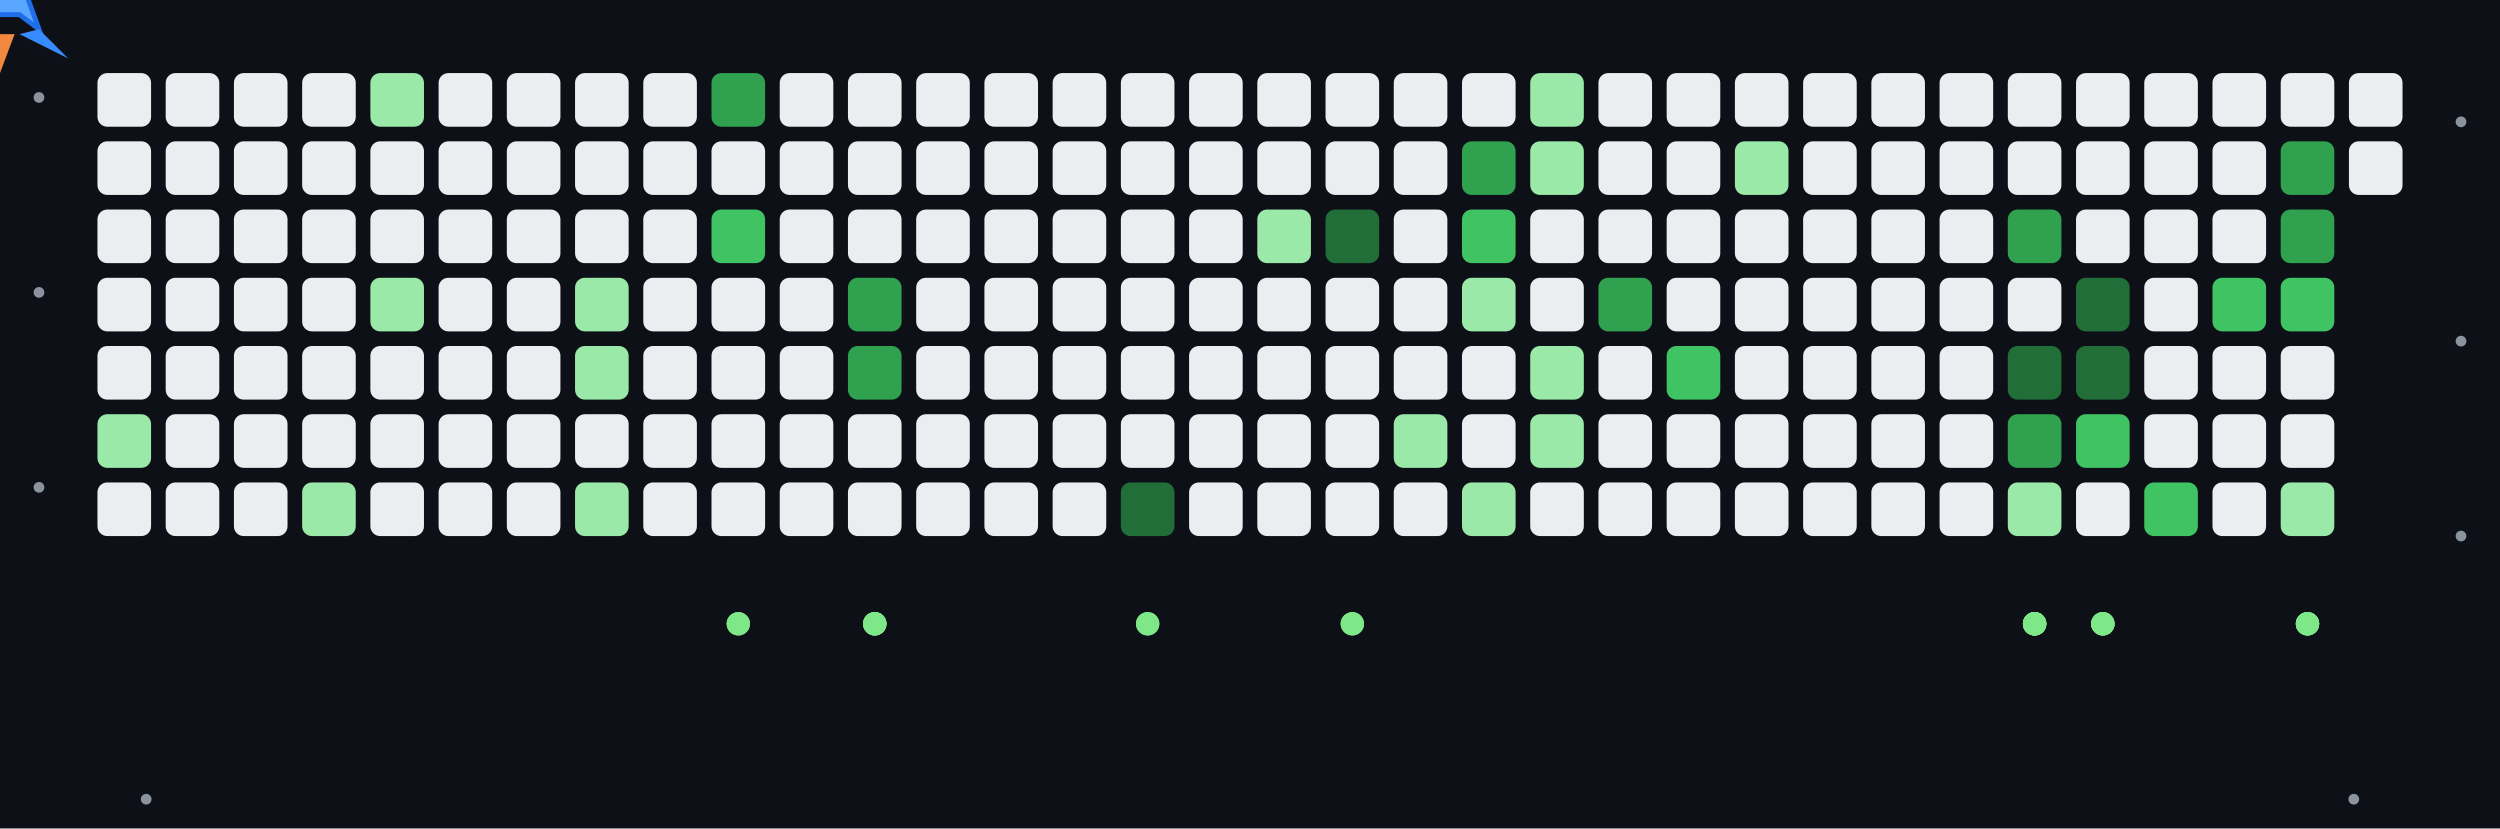
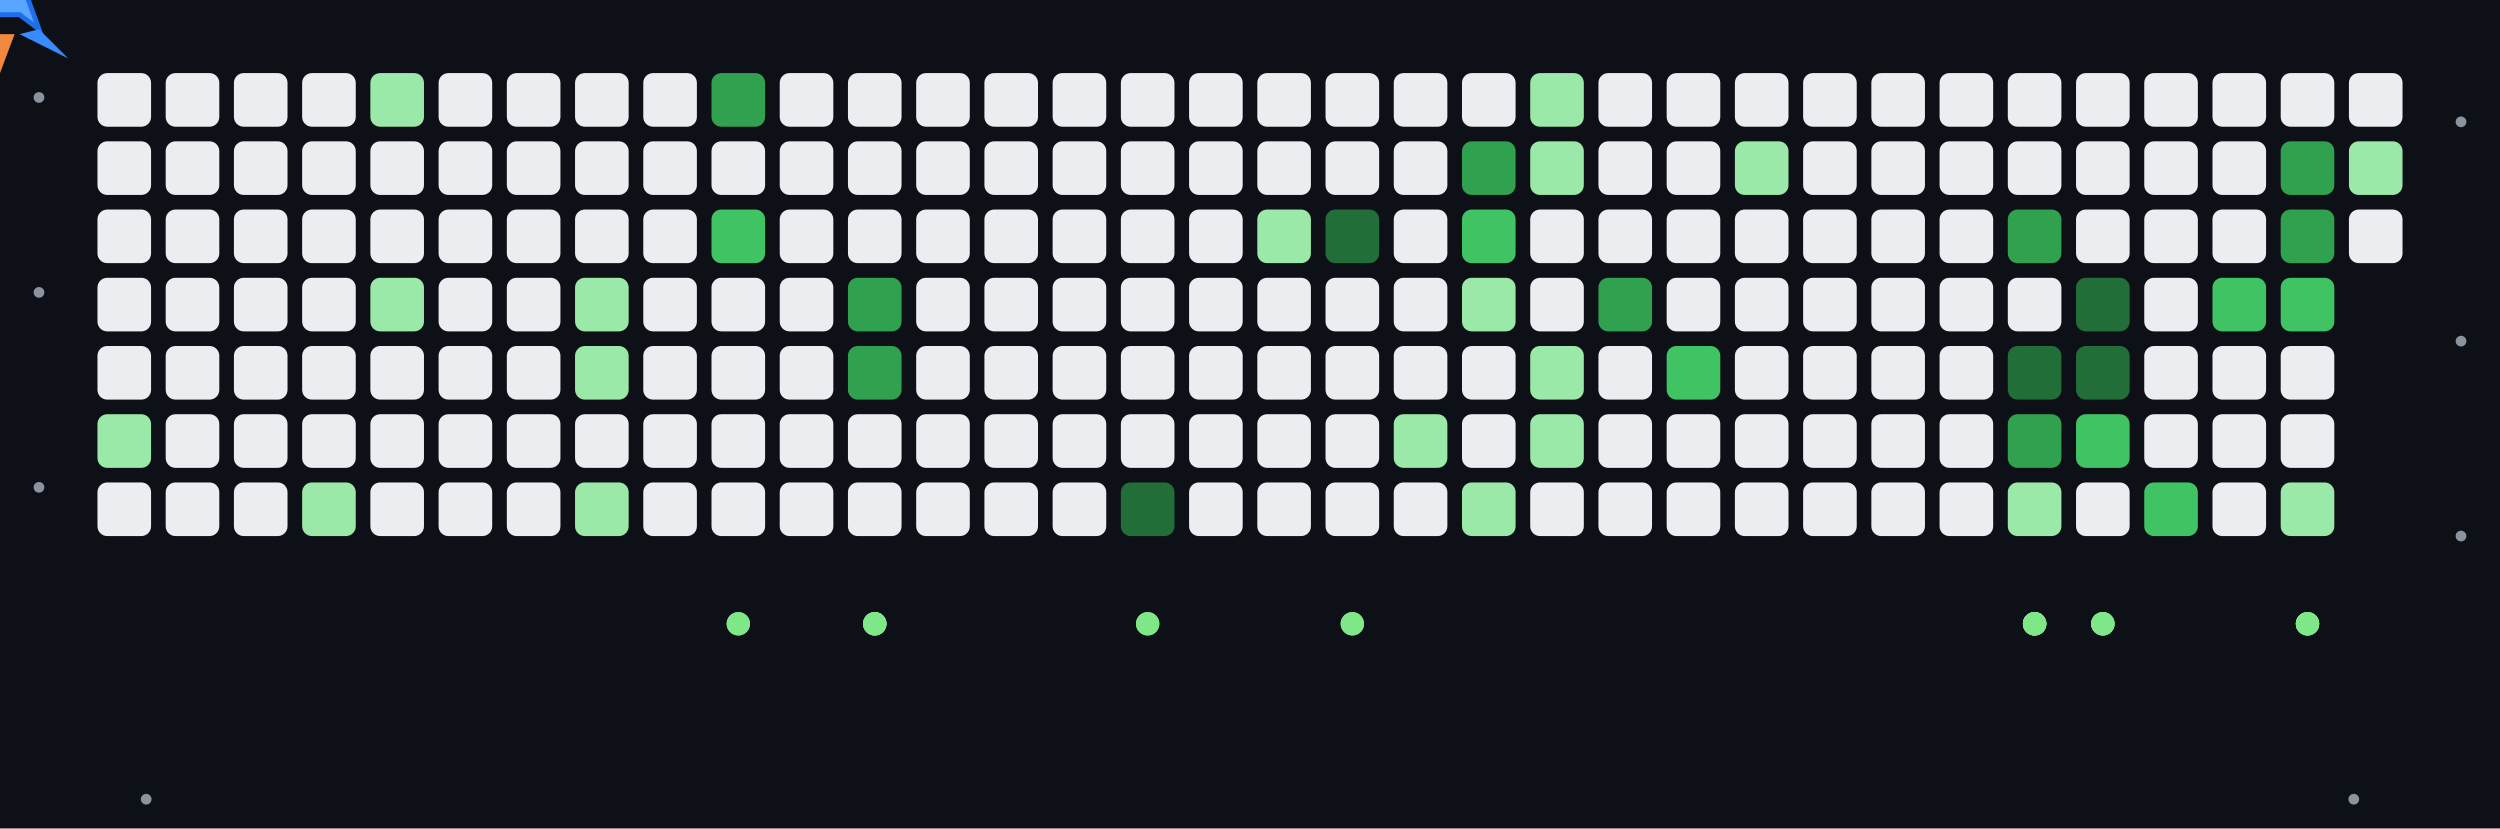
<svg xmlns="http://www.w3.org/2000/svg" viewBox="0 0 513 170">
  <rect x="0" y="0" width="513" height="170" fill="#0d1117" />
  <circle cx="8" cy="20" r="1.1" fill="#8b949e">
    <animate attributeName="opacity" values="0.2;1;0.2" dur="1.2s" repeatCount="indefinite" />
  </circle>
  <circle cx="8" cy="60" r="1.1" fill="#8b949e">
    <animate attributeName="opacity" values="0.2;1;0.2" dur="1.6s" repeatCount="indefinite" />
  </circle>
  <circle cx="8" cy="100" r="1.1" fill="#8b949e">
    <animate attributeName="opacity" values="0.2;1;0.2" dur="2s" repeatCount="indefinite" />
  </circle>
  <circle cx="505" cy="25" r="1.1" fill="#8b949e">
    <animate attributeName="opacity" values="0.2;1;0.2" dur="1.2s" repeatCount="indefinite" />
  </circle>
  <circle cx="505" cy="70" r="1.1" fill="#8b949e">
    <animate attributeName="opacity" values="0.2;1;0.2" dur="1.6s" repeatCount="indefinite" />
  </circle>
  <circle cx="505" cy="110" r="1.1" fill="#8b949e">
    <animate attributeName="opacity" values="0.2;1;0.2" dur="2s" repeatCount="indefinite" />
  </circle>
  <circle cx="30" cy="164" r="1.1" fill="#8b949e">
    <animate attributeName="opacity" values="0.2;1;0.2" dur="1.2s" repeatCount="indefinite" />
  </circle>
  <circle cx="483" cy="164" r="1.1" fill="#8b949e">
    <animate attributeName="opacity" values="0.2;1;0.2" dur="1.6s" repeatCount="indefinite" />
  </circle>
  <g id="grid">
    <rect x="20.00" y="15.00" width="11" height="11" rx="2" ry="2" fill="#ebedf0" />
    <rect x="20.00" y="29.00" width="11" height="11" rx="2" ry="2" fill="#ebedf0" />
    <rect x="20.00" y="43.00" width="11" height="11" rx="2" ry="2" fill="#ebedf0" />
    <rect x="20.00" y="57.00" width="11" height="11" rx="2" ry="2" fill="#ebedf0" />
    <rect x="20.00" y="71.00" width="11" height="11" rx="2" ry="2" fill="#ebedf0" />
    <rect x="20.00" y="85.00" width="11" height="11" rx="2" ry="2" fill="#9be9a8" />
    <rect x="20.00" y="99.00" width="11" height="11" rx="2" ry="2" fill="#ebedf0" />
    <rect x="34.00" y="15.00" width="11" height="11" rx="2" ry="2" fill="#ebedf0" />
    <rect x="34.00" y="29.00" width="11" height="11" rx="2" ry="2" fill="#ebedf0" />
    <rect x="34.00" y="43.00" width="11" height="11" rx="2" ry="2" fill="#ebedf0" />
    <rect x="34.00" y="57.00" width="11" height="11" rx="2" ry="2" fill="#ebedf0" />
    <rect x="34.00" y="71.00" width="11" height="11" rx="2" ry="2" fill="#ebedf0" />
    <rect x="34.00" y="85.00" width="11" height="11" rx="2" ry="2" fill="#ebedf0" />
    <rect x="34.00" y="99.00" width="11" height="11" rx="2" ry="2" fill="#ebedf0" />
    <rect x="48.00" y="15.00" width="11" height="11" rx="2" ry="2" fill="#ebedf0" />
    <rect x="48.00" y="29.00" width="11" height="11" rx="2" ry="2" fill="#ebedf0" />
    <rect x="48.00" y="43.00" width="11" height="11" rx="2" ry="2" fill="#ebedf0" />
    <rect x="48.00" y="57.00" width="11" height="11" rx="2" ry="2" fill="#ebedf0" />
    <rect x="48.00" y="71.00" width="11" height="11" rx="2" ry="2" fill="#ebedf0" />
    <rect x="48.00" y="85.00" width="11" height="11" rx="2" ry="2" fill="#ebedf0" />
    <rect x="48.00" y="99.00" width="11" height="11" rx="2" ry="2" fill="#ebedf0" />
    <rect x="62.00" y="15.00" width="11" height="11" rx="2" ry="2" fill="#ebedf0" />
    <rect x="62.00" y="29.00" width="11" height="11" rx="2" ry="2" fill="#ebedf0" />
    <rect x="62.00" y="43.00" width="11" height="11" rx="2" ry="2" fill="#ebedf0" />
    <rect x="62.00" y="57.00" width="11" height="11" rx="2" ry="2" fill="#ebedf0" />
    <rect x="62.00" y="71.00" width="11" height="11" rx="2" ry="2" fill="#ebedf0" />
    <rect x="62.00" y="85.00" width="11" height="11" rx="2" ry="2" fill="#ebedf0" />
    <rect x="62.00" y="99.00" width="11" height="11" rx="2" ry="2" fill="#9be9a8" />
    <rect x="76.00" y="15.00" width="11" height="11" rx="2" ry="2" fill="#9be9a8" />
    <rect x="76.00" y="29.00" width="11" height="11" rx="2" ry="2" fill="#ebedf0" />
    <rect x="76.00" y="43.00" width="11" height="11" rx="2" ry="2" fill="#ebedf0" />
    <rect x="76.00" y="57.00" width="11" height="11" rx="2" ry="2" fill="#9be9a8" />
    <rect x="76.00" y="71.00" width="11" height="11" rx="2" ry="2" fill="#ebedf0" />
    <rect x="76.00" y="85.00" width="11" height="11" rx="2" ry="2" fill="#ebedf0" />
    <rect x="76.00" y="99.00" width="11" height="11" rx="2" ry="2" fill="#ebedf0" />
    <rect x="90.00" y="15.00" width="11" height="11" rx="2" ry="2" fill="#ebedf0" />
    <rect x="90.00" y="29.00" width="11" height="11" rx="2" ry="2" fill="#ebedf0" />
    <rect x="90.00" y="43.00" width="11" height="11" rx="2" ry="2" fill="#ebedf0" />
    <rect x="90.00" y="57.00" width="11" height="11" rx="2" ry="2" fill="#ebedf0" />
    <rect x="90.00" y="71.00" width="11" height="11" rx="2" ry="2" fill="#ebedf0" />
    <rect x="90.00" y="85.00" width="11" height="11" rx="2" ry="2" fill="#ebedf0" />
    <rect x="90.00" y="99.00" width="11" height="11" rx="2" ry="2" fill="#ebedf0" />
    <rect x="104.00" y="15.00" width="11" height="11" rx="2" ry="2" fill="#ebedf0" />
    <rect x="104.00" y="29.00" width="11" height="11" rx="2" ry="2" fill="#ebedf0" />
    <rect x="104.00" y="43.00" width="11" height="11" rx="2" ry="2" fill="#ebedf0" />
    <rect x="104.00" y="57.00" width="11" height="11" rx="2" ry="2" fill="#ebedf0" />
    <rect x="104.00" y="71.00" width="11" height="11" rx="2" ry="2" fill="#ebedf0" />
    <rect x="104.00" y="85.00" width="11" height="11" rx="2" ry="2" fill="#ebedf0" />
    <rect x="104.00" y="99.00" width="11" height="11" rx="2" ry="2" fill="#ebedf0" />
    <rect x="118.00" y="15.00" width="11" height="11" rx="2" ry="2" fill="#ebedf0" />
    <rect x="118.00" y="29.00" width="11" height="11" rx="2" ry="2" fill="#ebedf0" />
    <rect x="118.00" y="43.00" width="11" height="11" rx="2" ry="2" fill="#ebedf0" />
    <rect x="118.00" y="57.00" width="11" height="11" rx="2" ry="2" fill="#9be9a8" />
    <rect x="118.00" y="71.00" width="11" height="11" rx="2" ry="2" fill="#9be9a8" />
    <rect x="118.00" y="85.00" width="11" height="11" rx="2" ry="2" fill="#ebedf0" />
    <rect x="118.00" y="99.00" width="11" height="11" rx="2" ry="2" fill="#9be9a8" />
    <rect x="132.00" y="15.00" width="11" height="11" rx="2" ry="2" fill="#ebedf0" />
    <rect x="132.00" y="29.00" width="11" height="11" rx="2" ry="2" fill="#ebedf0" />
    <rect x="132.00" y="43.00" width="11" height="11" rx="2" ry="2" fill="#ebedf0" />
    <rect x="132.00" y="57.00" width="11" height="11" rx="2" ry="2" fill="#ebedf0" />
    <rect x="132.00" y="71.00" width="11" height="11" rx="2" ry="2" fill="#ebedf0" />
    <rect x="132.00" y="85.00" width="11" height="11" rx="2" ry="2" fill="#ebedf0" />
    <rect x="132.00" y="99.00" width="11" height="11" rx="2" ry="2" fill="#ebedf0" />
    <rect x="146.00" y="15.00" width="11" height="11" rx="2" ry="2" fill="#30a14e">
      <animate attributeName="fill" dur="20s" repeatCount="indefinite" keyTimes="0;0.145;0.151;0.855;0.861;1" values="#30a14e;#30a14e;#39d353;#30a14e;#39d353;#30a14e" />
    </rect>
    <rect x="146.00" y="29.00" width="11" height="11" rx="2" ry="2" fill="#ebedf0" />
    <rect x="146.00" y="43.00" width="11" height="11" rx="2" ry="2" fill="#40c463" />
    <rect x="146.00" y="57.00" width="11" height="11" rx="2" ry="2" fill="#ebedf0" />
    <rect x="146.00" y="71.00" width="11" height="11" rx="2" ry="2" fill="#ebedf0" />
    <rect x="146.00" y="85.00" width="11" height="11" rx="2" ry="2" fill="#ebedf0" />
    <rect x="146.00" y="99.00" width="11" height="11" rx="2" ry="2" fill="#ebedf0" />
    <rect x="160.00" y="15.00" width="11" height="11" rx="2" ry="2" fill="#ebedf0" />
    <rect x="160.00" y="29.00" width="11" height="11" rx="2" ry="2" fill="#ebedf0" />
    <rect x="160.00" y="43.00" width="11" height="11" rx="2" ry="2" fill="#ebedf0" />
    <rect x="160.00" y="57.00" width="11" height="11" rx="2" ry="2" fill="#ebedf0" />
    <rect x="160.00" y="71.00" width="11" height="11" rx="2" ry="2" fill="#ebedf0" />
    <rect x="160.00" y="85.00" width="11" height="11" rx="2" ry="2" fill="#ebedf0" />
    <rect x="160.00" y="99.00" width="11" height="11" rx="2" ry="2" fill="#ebedf0" />
    <rect x="174.00" y="15.00" width="11" height="11" rx="2" ry="2" fill="#ebedf0" />
    <rect x="174.00" y="29.00" width="11" height="11" rx="2" ry="2" fill="#ebedf0" />
    <rect x="174.00" y="43.00" width="11" height="11" rx="2" ry="2" fill="#ebedf0" />
    <rect x="174.00" y="57.00" width="11" height="11" rx="2" ry="2" fill="#30a14e">
      <animate attributeName="fill" dur="20s" repeatCount="indefinite" keyTimes="0;0.173;0.179;0.827;0.833;1" values="#30a14e;#30a14e;#39d353;#30a14e;#39d353;#30a14e" />
    </rect>
    <rect x="174.00" y="71.00" width="11" height="11" rx="2" ry="2" fill="#30a14e">
      <animate attributeName="fill" dur="20s" repeatCount="indefinite" keyTimes="0;0.173;0.179;0.827;0.833;1" values="#30a14e;#30a14e;#39d353;#30a14e;#39d353;#30a14e" />
    </rect>
    <rect x="174.00" y="85.00" width="11" height="11" rx="2" ry="2" fill="#ebedf0" />
    <rect x="174.00" y="99.00" width="11" height="11" rx="2" ry="2" fill="#ebedf0" />
    <rect x="188.00" y="15.00" width="11" height="11" rx="2" ry="2" fill="#ebedf0" />
    <rect x="188.00" y="29.00" width="11" height="11" rx="2" ry="2" fill="#ebedf0" />
    <rect x="188.00" y="43.00" width="11" height="11" rx="2" ry="2" fill="#ebedf0" />
    <rect x="188.00" y="57.00" width="11" height="11" rx="2" ry="2" fill="#ebedf0" />
    <rect x="188.00" y="71.00" width="11" height="11" rx="2" ry="2" fill="#ebedf0" />
    <rect x="188.00" y="85.00" width="11" height="11" rx="2" ry="2" fill="#ebedf0" />
    <rect x="188.00" y="99.00" width="11" height="11" rx="2" ry="2" fill="#ebedf0" />
    <rect x="202.00" y="15.00" width="11" height="11" rx="2" ry="2" fill="#ebedf0" />
    <rect x="202.00" y="29.00" width="11" height="11" rx="2" ry="2" fill="#ebedf0" />
    <rect x="202.00" y="43.00" width="11" height="11" rx="2" ry="2" fill="#ebedf0" />
    <rect x="202.00" y="57.00" width="11" height="11" rx="2" ry="2" fill="#ebedf0" />
    <rect x="202.00" y="71.00" width="11" height="11" rx="2" ry="2" fill="#ebedf0" />
    <rect x="202.00" y="85.00" width="11" height="11" rx="2" ry="2" fill="#ebedf0" />
    <rect x="202.00" y="99.00" width="11" height="11" rx="2" ry="2" fill="#ebedf0" />
    <rect x="216.00" y="15.00" width="11" height="11" rx="2" ry="2" fill="#ebedf0" />
    <rect x="216.00" y="29.00" width="11" height="11" rx="2" ry="2" fill="#ebedf0" />
    <rect x="216.00" y="43.00" width="11" height="11" rx="2" ry="2" fill="#ebedf0" />
    <rect x="216.00" y="57.00" width="11" height="11" rx="2" ry="2" fill="#ebedf0" />
    <rect x="216.00" y="71.00" width="11" height="11" rx="2" ry="2" fill="#ebedf0" />
    <rect x="216.00" y="85.00" width="11" height="11" rx="2" ry="2" fill="#ebedf0" />
    <rect x="216.00" y="99.00" width="11" height="11" rx="2" ry="2" fill="#ebedf0" />
    <rect x="230.00" y="15.00" width="11" height="11" rx="2" ry="2" fill="#ebedf0" />
    <rect x="230.00" y="29.00" width="11" height="11" rx="2" ry="2" fill="#ebedf0" />
    <rect x="230.00" y="43.00" width="11" height="11" rx="2" ry="2" fill="#ebedf0" />
    <rect x="230.00" y="57.00" width="11" height="11" rx="2" ry="2" fill="#ebedf0" />
    <rect x="230.00" y="71.00" width="11" height="11" rx="2" ry="2" fill="#ebedf0" />
    <rect x="230.00" y="85.00" width="11" height="11" rx="2" ry="2" fill="#ebedf0" />
    <rect x="230.00" y="99.00" width="11" height="11" rx="2" ry="2" fill="#216e39">
      <animate attributeName="fill" dur="20s" repeatCount="indefinite" keyTimes="0;0.229;0.235;0.771;0.777;1" values="#216e39;#216e39;#39d353;#216e39;#39d353;#216e39" />
    </rect>
    <rect x="244.00" y="15.00" width="11" height="11" rx="2" ry="2" fill="#ebedf0" />
    <rect x="244.00" y="29.00" width="11" height="11" rx="2" ry="2" fill="#ebedf0" />
    <rect x="244.00" y="43.00" width="11" height="11" rx="2" ry="2" fill="#ebedf0" />
    <rect x="244.00" y="57.00" width="11" height="11" rx="2" ry="2" fill="#ebedf0" />
    <rect x="244.00" y="71.00" width="11" height="11" rx="2" ry="2" fill="#ebedf0" />
    <rect x="244.00" y="85.00" width="11" height="11" rx="2" ry="2" fill="#ebedf0" />
    <rect x="244.00" y="99.00" width="11" height="11" rx="2" ry="2" fill="#ebedf0" />
    <rect x="258.00" y="15.00" width="11" height="11" rx="2" ry="2" fill="#ebedf0" />
    <rect x="258.00" y="29.00" width="11" height="11" rx="2" ry="2" fill="#ebedf0" />
    <rect x="258.00" y="43.00" width="11" height="11" rx="2" ry="2" fill="#9be9a8" />
    <rect x="258.00" y="57.00" width="11" height="11" rx="2" ry="2" fill="#ebedf0" />
    <rect x="258.00" y="71.00" width="11" height="11" rx="2" ry="2" fill="#ebedf0" />
    <rect x="258.00" y="85.00" width="11" height="11" rx="2" ry="2" fill="#ebedf0" />
    <rect x="258.00" y="99.00" width="11" height="11" rx="2" ry="2" fill="#ebedf0" />
    <rect x="272.00" y="15.00" width="11" height="11" rx="2" ry="2" fill="#ebedf0" />
    <rect x="272.00" y="29.00" width="11" height="11" rx="2" ry="2" fill="#ebedf0" />
    <rect x="272.00" y="43.00" width="11" height="11" rx="2" ry="2" fill="#216e39">
      <animate attributeName="fill" dur="20s" repeatCount="indefinite" keyTimes="0;0.271;0.277;0.729;0.735;1" values="#216e39;#216e39;#39d353;#216e39;#39d353;#216e39" />
    </rect>
    <rect x="272.00" y="57.00" width="11" height="11" rx="2" ry="2" fill="#ebedf0" />
    <rect x="272.00" y="71.00" width="11" height="11" rx="2" ry="2" fill="#ebedf0" />
    <rect x="272.00" y="85.00" width="11" height="11" rx="2" ry="2" fill="#ebedf0" />
    <rect x="272.00" y="99.00" width="11" height="11" rx="2" ry="2" fill="#ebedf0" />
    <rect x="286.00" y="15.00" width="11" height="11" rx="2" ry="2" fill="#ebedf0" />
    <rect x="286.00" y="29.00" width="11" height="11" rx="2" ry="2" fill="#ebedf0" />
    <rect x="286.00" y="43.00" width="11" height="11" rx="2" ry="2" fill="#ebedf0" />
    <rect x="286.00" y="57.00" width="11" height="11" rx="2" ry="2" fill="#ebedf0" />
    <rect x="286.00" y="71.00" width="11" height="11" rx="2" ry="2" fill="#ebedf0" />
    <rect x="286.00" y="85.00" width="11" height="11" rx="2" ry="2" fill="#9be9a8" />
    <rect x="286.00" y="99.00" width="11" height="11" rx="2" ry="2" fill="#ebedf0" />
    <rect x="300.00" y="15.00" width="11" height="11" rx="2" ry="2" fill="#ebedf0" />
    <rect x="300.00" y="29.00" width="11" height="11" rx="2" ry="2" fill="#30a14e" />
    <rect x="300.00" y="43.00" width="11" height="11" rx="2" ry="2" fill="#40c463" />
    <rect x="300.00" y="57.00" width="11" height="11" rx="2" ry="2" fill="#9be9a8" />
    <rect x="300.00" y="71.00" width="11" height="11" rx="2" ry="2" fill="#ebedf0" />
    <rect x="300.00" y="85.00" width="11" height="11" rx="2" ry="2" fill="#ebedf0" />
    <rect x="300.00" y="99.00" width="11" height="11" rx="2" ry="2" fill="#9be9a8" />
    <rect x="314.00" y="15.00" width="11" height="11" rx="2" ry="2" fill="#9be9a8" />
    <rect x="314.00" y="29.00" width="11" height="11" rx="2" ry="2" fill="#9be9a8" />
    <rect x="314.00" y="43.00" width="11" height="11" rx="2" ry="2" fill="#ebedf0" />
    <rect x="314.00" y="57.00" width="11" height="11" rx="2" ry="2" fill="#ebedf0" />
    <rect x="314.00" y="71.00" width="11" height="11" rx="2" ry="2" fill="#9be9a8" />
    <rect x="314.00" y="85.00" width="11" height="11" rx="2" ry="2" fill="#9be9a8" />
    <rect x="314.00" y="99.00" width="11" height="11" rx="2" ry="2" fill="#ebedf0" />
    <rect x="328.00" y="15.00" width="11" height="11" rx="2" ry="2" fill="#ebedf0" />
    <rect x="328.00" y="29.00" width="11" height="11" rx="2" ry="2" fill="#ebedf0" />
    <rect x="328.00" y="43.00" width="11" height="11" rx="2" ry="2" fill="#ebedf0" />
    <rect x="328.00" y="57.00" width="11" height="11" rx="2" ry="2" fill="#30a14e" />
    <rect x="328.00" y="71.00" width="11" height="11" rx="2" ry="2" fill="#ebedf0" />
    <rect x="328.00" y="85.00" width="11" height="11" rx="2" ry="2" fill="#ebedf0" />
    <rect x="328.00" y="99.00" width="11" height="11" rx="2" ry="2" fill="#ebedf0" />
    <rect x="342.00" y="15.00" width="11" height="11" rx="2" ry="2" fill="#ebedf0" />
    <rect x="342.00" y="29.00" width="11" height="11" rx="2" ry="2" fill="#ebedf0" />
    <rect x="342.00" y="43.00" width="11" height="11" rx="2" ry="2" fill="#ebedf0" />
    <rect x="342.00" y="57.00" width="11" height="11" rx="2" ry="2" fill="#ebedf0" />
    <rect x="342.00" y="71.00" width="11" height="11" rx="2" ry="2" fill="#40c463" />
    <rect x="342.00" y="85.00" width="11" height="11" rx="2" ry="2" fill="#ebedf0" />
    <rect x="342.00" y="99.00" width="11" height="11" rx="2" ry="2" fill="#ebedf0" />
    <rect x="356.00" y="15.00" width="11" height="11" rx="2" ry="2" fill="#ebedf0" />
    <rect x="356.00" y="29.00" width="11" height="11" rx="2" ry="2" fill="#9be9a8" />
    <rect x="356.00" y="43.00" width="11" height="11" rx="2" ry="2" fill="#ebedf0" />
    <rect x="356.00" y="57.00" width="11" height="11" rx="2" ry="2" fill="#ebedf0" />
    <rect x="356.00" y="71.00" width="11" height="11" rx="2" ry="2" fill="#ebedf0" />
    <rect x="356.00" y="85.00" width="11" height="11" rx="2" ry="2" fill="#ebedf0" />
    <rect x="356.00" y="99.00" width="11" height="11" rx="2" ry="2" fill="#ebedf0" />
    <rect x="370.00" y="15.00" width="11" height="11" rx="2" ry="2" fill="#ebedf0" />
    <rect x="370.00" y="29.00" width="11" height="11" rx="2" ry="2" fill="#ebedf0" />
    <rect x="370.00" y="43.00" width="11" height="11" rx="2" ry="2" fill="#ebedf0" />
    <rect x="370.00" y="57.00" width="11" height="11" rx="2" ry="2" fill="#ebedf0" />
    <rect x="370.00" y="71.00" width="11" height="11" rx="2" ry="2" fill="#ebedf0" />
    <rect x="370.00" y="85.00" width="11" height="11" rx="2" ry="2" fill="#ebedf0" />
    <rect x="370.00" y="99.00" width="11" height="11" rx="2" ry="2" fill="#ebedf0" />
    <rect x="384.00" y="15.00" width="11" height="11" rx="2" ry="2" fill="#ebedf0" />
    <rect x="384.00" y="29.00" width="11" height="11" rx="2" ry="2" fill="#ebedf0" />
    <rect x="384.00" y="43.00" width="11" height="11" rx="2" ry="2" fill="#ebedf0" />
    <rect x="384.00" y="57.00" width="11" height="11" rx="2" ry="2" fill="#ebedf0" />
    <rect x="384.00" y="71.00" width="11" height="11" rx="2" ry="2" fill="#ebedf0" />
    <rect x="384.00" y="85.00" width="11" height="11" rx="2" ry="2" fill="#ebedf0" />
    <rect x="384.00" y="99.00" width="11" height="11" rx="2" ry="2" fill="#ebedf0" />
    <rect x="398.00" y="15.00" width="11" height="11" rx="2" ry="2" fill="#ebedf0" />
    <rect x="398.00" y="29.00" width="11" height="11" rx="2" ry="2" fill="#ebedf0" />
    <rect x="398.00" y="43.00" width="11" height="11" rx="2" ry="2" fill="#ebedf0" />
    <rect x="398.00" y="57.00" width="11" height="11" rx="2" ry="2" fill="#ebedf0" />
    <rect x="398.00" y="71.00" width="11" height="11" rx="2" ry="2" fill="#ebedf0" />
    <rect x="398.00" y="85.00" width="11" height="11" rx="2" ry="2" fill="#ebedf0" />
    <rect x="398.00" y="99.00" width="11" height="11" rx="2" ry="2" fill="#ebedf0" />
    <rect x="412.00" y="15.00" width="11" height="11" rx="2" ry="2" fill="#ebedf0" />
    <rect x="412.00" y="29.00" width="11" height="11" rx="2" ry="2" fill="#ebedf0" />
    <rect x="412.00" y="43.00" width="11" height="11" rx="2" ry="2" fill="#30a14e">
      <animate attributeName="fill" dur="20s" repeatCount="indefinite" keyTimes="0;0.41;0.416;0.59;0.596;1" values="#30a14e;#30a14e;#39d353;#30a14e;#39d353;#30a14e" />
    </rect>
    <rect x="412.00" y="57.00" width="11" height="11" rx="2" ry="2" fill="#ebedf0" />
    <rect x="412.00" y="71.00" width="11" height="11" rx="2" ry="2" fill="#216e39">
      <animate attributeName="fill" dur="20s" repeatCount="indefinite" keyTimes="0;0.41;0.416;0.59;0.596;1" values="#216e39;#216e39;#39d353;#216e39;#39d353;#216e39" />
    </rect>
    <rect x="412.00" y="85.00" width="11" height="11" rx="2" ry="2" fill="#30a14e">
      <animate attributeName="fill" dur="20s" repeatCount="indefinite" keyTimes="0;0.41;0.416;0.59;0.596;1" values="#30a14e;#30a14e;#39d353;#30a14e;#39d353;#30a14e" />
    </rect>
    <rect x="412.00" y="99.00" width="11" height="11" rx="2" ry="2" fill="#9be9a8" />
    <rect x="426.00" y="15.00" width="11" height="11" rx="2" ry="2" fill="#ebedf0" />
    <rect x="426.00" y="29.00" width="11" height="11" rx="2" ry="2" fill="#ebedf0" />
    <rect x="426.00" y="43.00" width="11" height="11" rx="2" ry="2" fill="#ebedf0" />
    <rect x="426.00" y="57.00" width="11" height="11" rx="2" ry="2" fill="#216e39">
      <animate attributeName="fill" dur="20s" repeatCount="indefinite" keyTimes="0;0.424;0.43;0.576;0.582;1" values="#216e39;#216e39;#39d353;#216e39;#39d353;#216e39" />
    </rect>
    <rect x="426.00" y="71.00" width="11" height="11" rx="2" ry="2" fill="#216e39">
      <animate attributeName="fill" dur="20s" repeatCount="indefinite" keyTimes="0;0.424;0.43;0.576;0.582;1" values="#216e39;#216e39;#39d353;#216e39;#39d353;#216e39" />
    </rect>
    <rect x="426.00" y="85.00" width="11" height="11" rx="2" ry="2" fill="#40c463" />
    <rect x="426.00" y="99.00" width="11" height="11" rx="2" ry="2" fill="#ebedf0" />
    <rect x="440.00" y="15.00" width="11" height="11" rx="2" ry="2" fill="#ebedf0" />
    <rect x="440.00" y="29.00" width="11" height="11" rx="2" ry="2" fill="#ebedf0" />
    <rect x="440.00" y="43.00" width="11" height="11" rx="2" ry="2" fill="#ebedf0" />
    <rect x="440.00" y="57.00" width="11" height="11" rx="2" ry="2" fill="#ebedf0" />
    <rect x="440.00" y="71.00" width="11" height="11" rx="2" ry="2" fill="#ebedf0" />
    <rect x="440.00" y="85.00" width="11" height="11" rx="2" ry="2" fill="#ebedf0" />
    <rect x="440.00" y="99.00" width="11" height="11" rx="2" ry="2" fill="#40c463" />
    <rect x="454.00" y="15.00" width="11" height="11" rx="2" ry="2" fill="#ebedf0" />
    <rect x="454.00" y="29.00" width="11" height="11" rx="2" ry="2" fill="#ebedf0" />
    <rect x="454.00" y="43.00" width="11" height="11" rx="2" ry="2" fill="#ebedf0" />
    <rect x="454.00" y="57.00" width="11" height="11" rx="2" ry="2" fill="#40c463" />
    <rect x="454.00" y="71.00" width="11" height="11" rx="2" ry="2" fill="#ebedf0" />
    <rect x="454.00" y="85.00" width="11" height="11" rx="2" ry="2" fill="#ebedf0" />
    <rect x="454.00" y="99.00" width="11" height="11" rx="2" ry="2" fill="#ebedf0" />
    <rect x="468.00" y="15.00" width="11" height="11" rx="2" ry="2" fill="#ebedf0" />
    <rect x="468.00" y="29.00" width="11" height="11" rx="2" ry="2" fill="#30a14e">
      <animate attributeName="fill" dur="20s" repeatCount="indefinite" keyTimes="0;0.466;0.472;0.534;0.54;1" values="#30a14e;#30a14e;#39d353;#30a14e;#39d353;#30a14e" />
    </rect>
    <rect x="468.00" y="43.00" width="11" height="11" rx="2" ry="2" fill="#30a14e">
      <animate attributeName="fill" dur="20s" repeatCount="indefinite" keyTimes="0;0.466;0.472;0.534;0.54;1" values="#30a14e;#30a14e;#39d353;#30a14e;#39d353;#30a14e" />
    </rect>
    <rect x="468.00" y="57.00" width="11" height="11" rx="2" ry="2" fill="#40c463" />
    <rect x="468.00" y="71.00" width="11" height="11" rx="2" ry="2" fill="#ebedf0" />
    <rect x="468.00" y="85.00" width="11" height="11" rx="2" ry="2" fill="#ebedf0" />
    <rect x="468.00" y="99.00" width="11" height="11" rx="2" ry="2" fill="#9be9a8" />
    <rect x="482.00" y="15.00" width="11" height="11" rx="2" ry="2" fill="#ebedf0" />
-     <rect x="482.00" y="29.00" width="11" height="11" rx="2" ry="2" fill="#ebedf0" />
+     <rect x="482.00" y="29.00" width="11" height="11" rx="2" ry="2" fill="#9be9a8" />
+     <rect x="482.00" y="43.00" width="11" height="11" rx="2" ry="2" fill="#ebedf0" />
  </g>
  <g id="bullets">
    <circle cx="151.5" cy="128" r="2.4" fill="#7ee787">
      <animate attributeName="cy" dur="20s" repeatCount="indefinite" keyTimes="0;0.128;0.145;1" values="128;128;20.5;20.5" />
      <animate attributeName="opacity" dur="20s" repeatCount="indefinite" keyTimes="0;0.128;0.145;0.151;1" values="0;1;1;0;0" />
    </circle>
    <circle cx="179.5" cy="128" r="2.4" fill="#7ee787">
      <animate attributeName="cy" dur="20s" repeatCount="indefinite" keyTimes="0;0.155;0.173;1" values="128;128;62.5;62.5" />
      <animate attributeName="opacity" dur="20s" repeatCount="indefinite" keyTimes="0;0.155;0.173;0.179;1" values="0;1;1;0;0" />
    </circle>
    <circle cx="179.5" cy="128" r="2.4" fill="#7ee787">
      <animate attributeName="cy" dur="20s" repeatCount="indefinite" keyTimes="0;0.155;0.173;1" values="128;128;76.5;76.5" />
      <animate attributeName="opacity" dur="20s" repeatCount="indefinite" keyTimes="0;0.155;0.173;0.179;1" values="0;1;1;0;0" />
    </circle>
    <circle cx="235.5" cy="128" r="2.4" fill="#7ee787">
      <animate attributeName="cy" dur="20s" repeatCount="indefinite" keyTimes="0;0.211;0.229;1" values="128;128;104.5;104.5" />
      <animate attributeName="opacity" dur="20s" repeatCount="indefinite" keyTimes="0;0.211;0.229;0.235;1" values="0;1;1;0;0" />
    </circle>
    <circle cx="277.5" cy="128" r="2.4" fill="#7ee787">
      <animate attributeName="cy" dur="20s" repeatCount="indefinite" keyTimes="0;0.253;0.271;1" values="128;128;48.5;48.5" />
      <animate attributeName="opacity" dur="20s" repeatCount="indefinite" keyTimes="0;0.253;0.271;0.277;1" values="0;1;1;0;0" />
    </circle>
    <circle cx="417.5" cy="128" r="2.4" fill="#7ee787">
      <animate attributeName="cy" dur="20s" repeatCount="indefinite" keyTimes="0;0.392;0.41;1" values="128;128;48.5;48.5" />
      <animate attributeName="opacity" dur="20s" repeatCount="indefinite" keyTimes="0;0.392;0.41;0.416;1" values="0;1;1;0;0" />
    </circle>
    <circle cx="417.5" cy="128" r="2.4" fill="#7ee787">
      <animate attributeName="cy" dur="20s" repeatCount="indefinite" keyTimes="0;0.392;0.41;1" values="128;128;76.5;76.5" />
      <animate attributeName="opacity" dur="20s" repeatCount="indefinite" keyTimes="0;0.392;0.41;0.416;1" values="0;1;1;0;0" />
    </circle>
    <circle cx="417.5" cy="128" r="2.4" fill="#7ee787">
      <animate attributeName="cy" dur="20s" repeatCount="indefinite" keyTimes="0;0.392;0.41;1" values="128;128;90.5;90.5" />
      <animate attributeName="opacity" dur="20s" repeatCount="indefinite" keyTimes="0;0.392;0.41;0.416;1" values="0;1;1;0;0" />
    </circle>
    <circle cx="431.5" cy="128" r="2.4" fill="#7ee787">
      <animate attributeName="cy" dur="20s" repeatCount="indefinite" keyTimes="0;0.406;0.424;1" values="128;128;62.5;62.5" />
      <animate attributeName="opacity" dur="20s" repeatCount="indefinite" keyTimes="0;0.406;0.424;0.43;1" values="0;1;1;0;0" />
    </circle>
    <circle cx="431.5" cy="128" r="2.4" fill="#7ee787">
      <animate attributeName="cy" dur="20s" repeatCount="indefinite" keyTimes="0;0.406;0.424;1" values="128;128;76.5;76.5" />
      <animate attributeName="opacity" dur="20s" repeatCount="indefinite" keyTimes="0;0.406;0.424;0.43;1" values="0;1;1;0;0" />
    </circle>
    <circle cx="473.5" cy="128" r="2.4" fill="#7ee787">
      <animate attributeName="cy" dur="20s" repeatCount="indefinite" keyTimes="0;0.448;0.466;1" values="128;128;34.5;34.5" />
      <animate attributeName="opacity" dur="20s" repeatCount="indefinite" keyTimes="0;0.448;0.466;0.472;1" values="0;1;1;0;0" />
    </circle>
    <circle cx="473.5" cy="128" r="2.4" fill="#7ee787">
      <animate attributeName="cy" dur="20s" repeatCount="indefinite" keyTimes="0;0.448;0.466;1" values="128;128;48.5;48.5" />
      <animate attributeName="opacity" dur="20s" repeatCount="indefinite" keyTimes="0;0.448;0.466;0.472;1" values="0;1;1;0;0" />
    </circle>
    <circle cx="473.5" cy="128" r="2.4" fill="#7ee787">
      <animate attributeName="cy" dur="20s" repeatCount="indefinite" keyTimes="0;0.516;0.534;1" values="128;128;48.5;48.5" />
      <animate attributeName="opacity" dur="20s" repeatCount="indefinite" keyTimes="0;0.516;0.534;0.54;1" values="0;1;1;0;0" />
    </circle>
    <circle cx="473.5" cy="128" r="2.4" fill="#7ee787">
      <animate attributeName="cy" dur="20s" repeatCount="indefinite" keyTimes="0;0.516;0.534;1" values="128;128;34.5;34.5" />
      <animate attributeName="opacity" dur="20s" repeatCount="indefinite" keyTimes="0;0.516;0.534;0.54;1" values="0;1;1;0;0" />
    </circle>
    <circle cx="431.5" cy="128" r="2.4" fill="#7ee787">
      <animate attributeName="cy" dur="20s" repeatCount="indefinite" keyTimes="0;0.558;0.576;1" values="128;128;76.5;76.5" />
      <animate attributeName="opacity" dur="20s" repeatCount="indefinite" keyTimes="0;0.558;0.576;0.582;1" values="0;1;1;0;0" />
    </circle>
    <circle cx="431.5" cy="128" r="2.4" fill="#7ee787">
      <animate attributeName="cy" dur="20s" repeatCount="indefinite" keyTimes="0;0.558;0.576;1" values="128;128;62.5;62.5" />
      <animate attributeName="opacity" dur="20s" repeatCount="indefinite" keyTimes="0;0.558;0.576;0.582;1" values="0;1;1;0;0" />
    </circle>
    <circle cx="417.5" cy="128" r="2.4" fill="#7ee787">
      <animate attributeName="cy" dur="20s" repeatCount="indefinite" keyTimes="0;0.572;0.59;1" values="128;128;90.5;90.5" />
      <animate attributeName="opacity" dur="20s" repeatCount="indefinite" keyTimes="0;0.572;0.59;0.596;1" values="0;1;1;0;0" />
    </circle>
    <circle cx="417.5" cy="128" r="2.4" fill="#7ee787">
      <animate attributeName="cy" dur="20s" repeatCount="indefinite" keyTimes="0;0.572;0.59;1" values="128;128;76.5;76.5" />
      <animate attributeName="opacity" dur="20s" repeatCount="indefinite" keyTimes="0;0.572;0.59;0.596;1" values="0;1;1;0;0" />
    </circle>
    <circle cx="417.5" cy="128" r="2.4" fill="#7ee787">
      <animate attributeName="cy" dur="20s" repeatCount="indefinite" keyTimes="0;0.572;0.59;1" values="128;128;48.5;48.5" />
      <animate attributeName="opacity" dur="20s" repeatCount="indefinite" keyTimes="0;0.572;0.59;0.596;1" values="0;1;1;0;0" />
    </circle>
    <circle cx="277.5" cy="128" r="2.4" fill="#7ee787">
      <animate attributeName="cy" dur="20s" repeatCount="indefinite" keyTimes="0;0.711;0.729;1" values="128;128;48.5;48.5" />
      <animate attributeName="opacity" dur="20s" repeatCount="indefinite" keyTimes="0;0.711;0.729;0.735;1" values="0;1;1;0;0" />
    </circle>
    <circle cx="235.5" cy="128" r="2.4" fill="#7ee787">
      <animate attributeName="cy" dur="20s" repeatCount="indefinite" keyTimes="0;0.753;0.771;1" values="128;128;104.5;104.5" />
      <animate attributeName="opacity" dur="20s" repeatCount="indefinite" keyTimes="0;0.753;0.771;0.777;1" values="0;1;1;0;0" />
    </circle>
    <circle cx="179.5" cy="128" r="2.4" fill="#7ee787">
      <animate attributeName="cy" dur="20s" repeatCount="indefinite" keyTimes="0;0.809;0.827;1" values="128;128;76.5;76.5" />
      <animate attributeName="opacity" dur="20s" repeatCount="indefinite" keyTimes="0;0.809;0.827;0.833;1" values="0;1;1;0;0" />
    </circle>
    <circle cx="179.5" cy="128" r="2.4" fill="#7ee787">
      <animate attributeName="cy" dur="20s" repeatCount="indefinite" keyTimes="0;0.809;0.827;1" values="128;128;62.5;62.5" />
      <animate attributeName="opacity" dur="20s" repeatCount="indefinite" keyTimes="0;0.809;0.827;0.833;1" values="0;1;1;0;0" />
    </circle>
    <circle cx="151.5" cy="128" r="2.4" fill="#7ee787">
      <animate attributeName="cy" dur="20s" repeatCount="indefinite" keyTimes="0;0.837;0.855;1" values="128;128;20.5;20.5" />
      <animate attributeName="opacity" dur="20s" repeatCount="indefinite" keyTimes="0;0.837;0.855;0.861;1" values="0;1;1;0;0" />
    </circle>
  </g>
  <g id="blasts">
    <circle cx="151.5" cy="20.5" r="0" fill="none" stroke="#56d364" stroke-width="1.6" opacity="0">
      <animate attributeName="r" dur="20s" repeatCount="indefinite" keyTimes="0;0.145;0.164;1" values="0;1;9;9" />
      <animate attributeName="opacity" dur="20s" repeatCount="indefinite" keyTimes="0;0.145;0.164;1" values="0;1;1;0" />
    </circle>
    <circle cx="179.5" cy="62.5" r="0" fill="none" stroke="#56d364" stroke-width="1.6" opacity="0">
      <animate attributeName="r" dur="20s" repeatCount="indefinite" keyTimes="0;0.173;0.191;1" values="0;1;9;9" />
      <animate attributeName="opacity" dur="20s" repeatCount="indefinite" keyTimes="0;0.173;0.191;1" values="0;1;1;0" />
    </circle>
    <circle cx="179.5" cy="76.5" r="0" fill="none" stroke="#56d364" stroke-width="1.6" opacity="0">
      <animate attributeName="r" dur="20s" repeatCount="indefinite" keyTimes="0;0.173;0.191;1" values="0;1;9;9" />
      <animate attributeName="opacity" dur="20s" repeatCount="indefinite" keyTimes="0;0.173;0.191;1" values="0;1;1;0" />
    </circle>
    <circle cx="235.5" cy="104.5" r="0" fill="none" stroke="#56d364" stroke-width="1.6" opacity="0">
      <animate attributeName="r" dur="20s" repeatCount="indefinite" keyTimes="0;0.229;0.247;1" values="0;1;9;9" />
      <animate attributeName="opacity" dur="20s" repeatCount="indefinite" keyTimes="0;0.229;0.247;1" values="0;1;1;0" />
    </circle>
    <circle cx="277.5" cy="48.5" r="0" fill="none" stroke="#56d364" stroke-width="1.6" opacity="0">
      <animate attributeName="r" dur="20s" repeatCount="indefinite" keyTimes="0;0.271;0.289;1" values="0;1;9;9" />
      <animate attributeName="opacity" dur="20s" repeatCount="indefinite" keyTimes="0;0.271;0.289;1" values="0;1;1;0" />
    </circle>
    <circle cx="417.5" cy="48.5" r="0" fill="none" stroke="#56d364" stroke-width="1.6" opacity="0">
      <animate attributeName="r" dur="20s" repeatCount="indefinite" keyTimes="0;0.41;0.428;1" values="0;1;9;9" />
      <animate attributeName="opacity" dur="20s" repeatCount="indefinite" keyTimes="0;0.41;0.428;1" values="0;1;1;0" />
    </circle>
    <circle cx="417.5" cy="76.5" r="0" fill="none" stroke="#56d364" stroke-width="1.6" opacity="0">
      <animate attributeName="r" dur="20s" repeatCount="indefinite" keyTimes="0;0.41;0.428;1" values="0;1;9;9" />
      <animate attributeName="opacity" dur="20s" repeatCount="indefinite" keyTimes="0;0.41;0.428;1" values="0;1;1;0" />
    </circle>
    <circle cx="417.5" cy="90.5" r="0" fill="none" stroke="#56d364" stroke-width="1.6" opacity="0">
      <animate attributeName="r" dur="20s" repeatCount="indefinite" keyTimes="0;0.41;0.428;1" values="0;1;9;9" />
      <animate attributeName="opacity" dur="20s" repeatCount="indefinite" keyTimes="0;0.41;0.428;1" values="0;1;1;0" />
    </circle>
    <circle cx="431.5" cy="62.5" r="0" fill="none" stroke="#56d364" stroke-width="1.6" opacity="0">
      <animate attributeName="r" dur="20s" repeatCount="indefinite" keyTimes="0;0.424;0.442;1" values="0;1;9;9" />
      <animate attributeName="opacity" dur="20s" repeatCount="indefinite" keyTimes="0;0.424;0.442;1" values="0;1;1;0" />
    </circle>
    <circle cx="431.5" cy="76.5" r="0" fill="none" stroke="#56d364" stroke-width="1.6" opacity="0">
      <animate attributeName="r" dur="20s" repeatCount="indefinite" keyTimes="0;0.424;0.442;1" values="0;1;9;9" />
      <animate attributeName="opacity" dur="20s" repeatCount="indefinite" keyTimes="0;0.424;0.442;1" values="0;1;1;0" />
    </circle>
    <circle cx="473.5" cy="34.5" r="0" fill="none" stroke="#56d364" stroke-width="1.6" opacity="0">
      <animate attributeName="r" dur="20s" repeatCount="indefinite" keyTimes="0;0.466;0.484;1" values="0;1;9;9" />
      <animate attributeName="opacity" dur="20s" repeatCount="indefinite" keyTimes="0;0.466;0.484;1" values="0;1;1;0" />
    </circle>
    <circle cx="473.5" cy="48.5" r="0" fill="none" stroke="#56d364" stroke-width="1.6" opacity="0">
      <animate attributeName="r" dur="20s" repeatCount="indefinite" keyTimes="0;0.466;0.484;1" values="0;1;9;9" />
      <animate attributeName="opacity" dur="20s" repeatCount="indefinite" keyTimes="0;0.466;0.484;1" values="0;1;1;0" />
    </circle>
    <circle cx="473.5" cy="48.5" r="0" fill="none" stroke="#56d364" stroke-width="1.6" opacity="0">
      <animate attributeName="r" dur="20s" repeatCount="indefinite" keyTimes="0;0.534;0.552;1" values="0;1;9;9" />
      <animate attributeName="opacity" dur="20s" repeatCount="indefinite" keyTimes="0;0.534;0.552;1" values="0;1;1;0" />
    </circle>
    <circle cx="473.5" cy="34.5" r="0" fill="none" stroke="#56d364" stroke-width="1.6" opacity="0">
      <animate attributeName="r" dur="20s" repeatCount="indefinite" keyTimes="0;0.534;0.552;1" values="0;1;9;9" />
      <animate attributeName="opacity" dur="20s" repeatCount="indefinite" keyTimes="0;0.534;0.552;1" values="0;1;1;0" />
    </circle>
    <circle cx="431.5" cy="76.5" r="0" fill="none" stroke="#56d364" stroke-width="1.6" opacity="0">
      <animate attributeName="r" dur="20s" repeatCount="indefinite" keyTimes="0;0.576;0.594;1" values="0;1;9;9" />
      <animate attributeName="opacity" dur="20s" repeatCount="indefinite" keyTimes="0;0.576;0.594;1" values="0;1;1;0" />
    </circle>
    <circle cx="431.5" cy="62.5" r="0" fill="none" stroke="#56d364" stroke-width="1.6" opacity="0">
      <animate attributeName="r" dur="20s" repeatCount="indefinite" keyTimes="0;0.576;0.594;1" values="0;1;9;9" />
      <animate attributeName="opacity" dur="20s" repeatCount="indefinite" keyTimes="0;0.576;0.594;1" values="0;1;1;0" />
    </circle>
    <circle cx="417.5" cy="90.5" r="0" fill="none" stroke="#56d364" stroke-width="1.6" opacity="0">
      <animate attributeName="r" dur="20s" repeatCount="indefinite" keyTimes="0;0.59;0.608;1" values="0;1;9;9" />
      <animate attributeName="opacity" dur="20s" repeatCount="indefinite" keyTimes="0;0.59;0.608;1" values="0;1;1;0" />
    </circle>
    <circle cx="417.5" cy="76.5" r="0" fill="none" stroke="#56d364" stroke-width="1.6" opacity="0">
      <animate attributeName="r" dur="20s" repeatCount="indefinite" keyTimes="0;0.59;0.608;1" values="0;1;9;9" />
      <animate attributeName="opacity" dur="20s" repeatCount="indefinite" keyTimes="0;0.59;0.608;1" values="0;1;1;0" />
    </circle>
    <circle cx="417.5" cy="48.5" r="0" fill="none" stroke="#56d364" stroke-width="1.6" opacity="0">
      <animate attributeName="r" dur="20s" repeatCount="indefinite" keyTimes="0;0.59;0.608;1" values="0;1;9;9" />
      <animate attributeName="opacity" dur="20s" repeatCount="indefinite" keyTimes="0;0.59;0.608;1" values="0;1;1;0" />
    </circle>
    <circle cx="277.5" cy="48.5" r="0" fill="none" stroke="#56d364" stroke-width="1.6" opacity="0">
      <animate attributeName="r" dur="20s" repeatCount="indefinite" keyTimes="0;0.729;0.747;1" values="0;1;9;9" />
      <animate attributeName="opacity" dur="20s" repeatCount="indefinite" keyTimes="0;0.729;0.747;1" values="0;1;1;0" />
    </circle>
    <circle cx="235.5" cy="104.5" r="0" fill="none" stroke="#56d364" stroke-width="1.6" opacity="0">
      <animate attributeName="r" dur="20s" repeatCount="indefinite" keyTimes="0;0.771;0.789;1" values="0;1;9;9" />
      <animate attributeName="opacity" dur="20s" repeatCount="indefinite" keyTimes="0;0.771;0.789;1" values="0;1;1;0" />
    </circle>
    <circle cx="179.5" cy="76.5" r="0" fill="none" stroke="#56d364" stroke-width="1.6" opacity="0">
      <animate attributeName="r" dur="20s" repeatCount="indefinite" keyTimes="0;0.827;0.845;1" values="0;1;9;9" />
      <animate attributeName="opacity" dur="20s" repeatCount="indefinite" keyTimes="0;0.827;0.845;1" values="0;1;1;0" />
    </circle>
    <circle cx="179.5" cy="62.5" r="0" fill="none" stroke="#56d364" stroke-width="1.6" opacity="0">
      <animate attributeName="r" dur="20s" repeatCount="indefinite" keyTimes="0;0.827;0.845;1" values="0;1;9;9" />
      <animate attributeName="opacity" dur="20s" repeatCount="indefinite" keyTimes="0;0.827;0.845;1" values="0;1;1;0" />
    </circle>
    <circle cx="151.5" cy="20.5" r="0" fill="none" stroke="#56d364" stroke-width="1.6" opacity="0">
      <animate attributeName="r" dur="20s" repeatCount="indefinite" keyTimes="0;0.855;0.873;1" values="0;1;9;9" />
      <animate attributeName="opacity" dur="20s" repeatCount="indefinite" keyTimes="0;0.855;0.873;1" values="0;1;1;0" />
    </circle>
  </g>
  <g id="jet">
    <g transform="translate(0,0)">
      <polygon points="0,-16 8,6 4,3 -4,3 -8,6" fill="#58a6ff" stroke="#1f6feb" stroke-width="1" />
      <polygon points="-8,6 -14,12 -4,7" fill="#388bfd" />
      <polygon points="8,6 14,12 4,7" fill="#388bfd" />
      <circle cx="0" cy="-6" r="2.2" fill="#c9e6ff" />
      <polygon points="-3,7 3,7 0,15" fill="#f0883e">
        <animate attributeName="opacity" values="0.5;1;0.6;1" dur="0.18s" repeatCount="indefinite" />
      </polygon>
    </g>
    <animateTransform attributeName="transform" attributeType="XML" type="translate" dur="20s" repeatCount="indefinite" keyTimes="0;0.5;1" values="35.00,140.00;478.00,140.00;35.00,140.00" />
  </g>
</svg>
